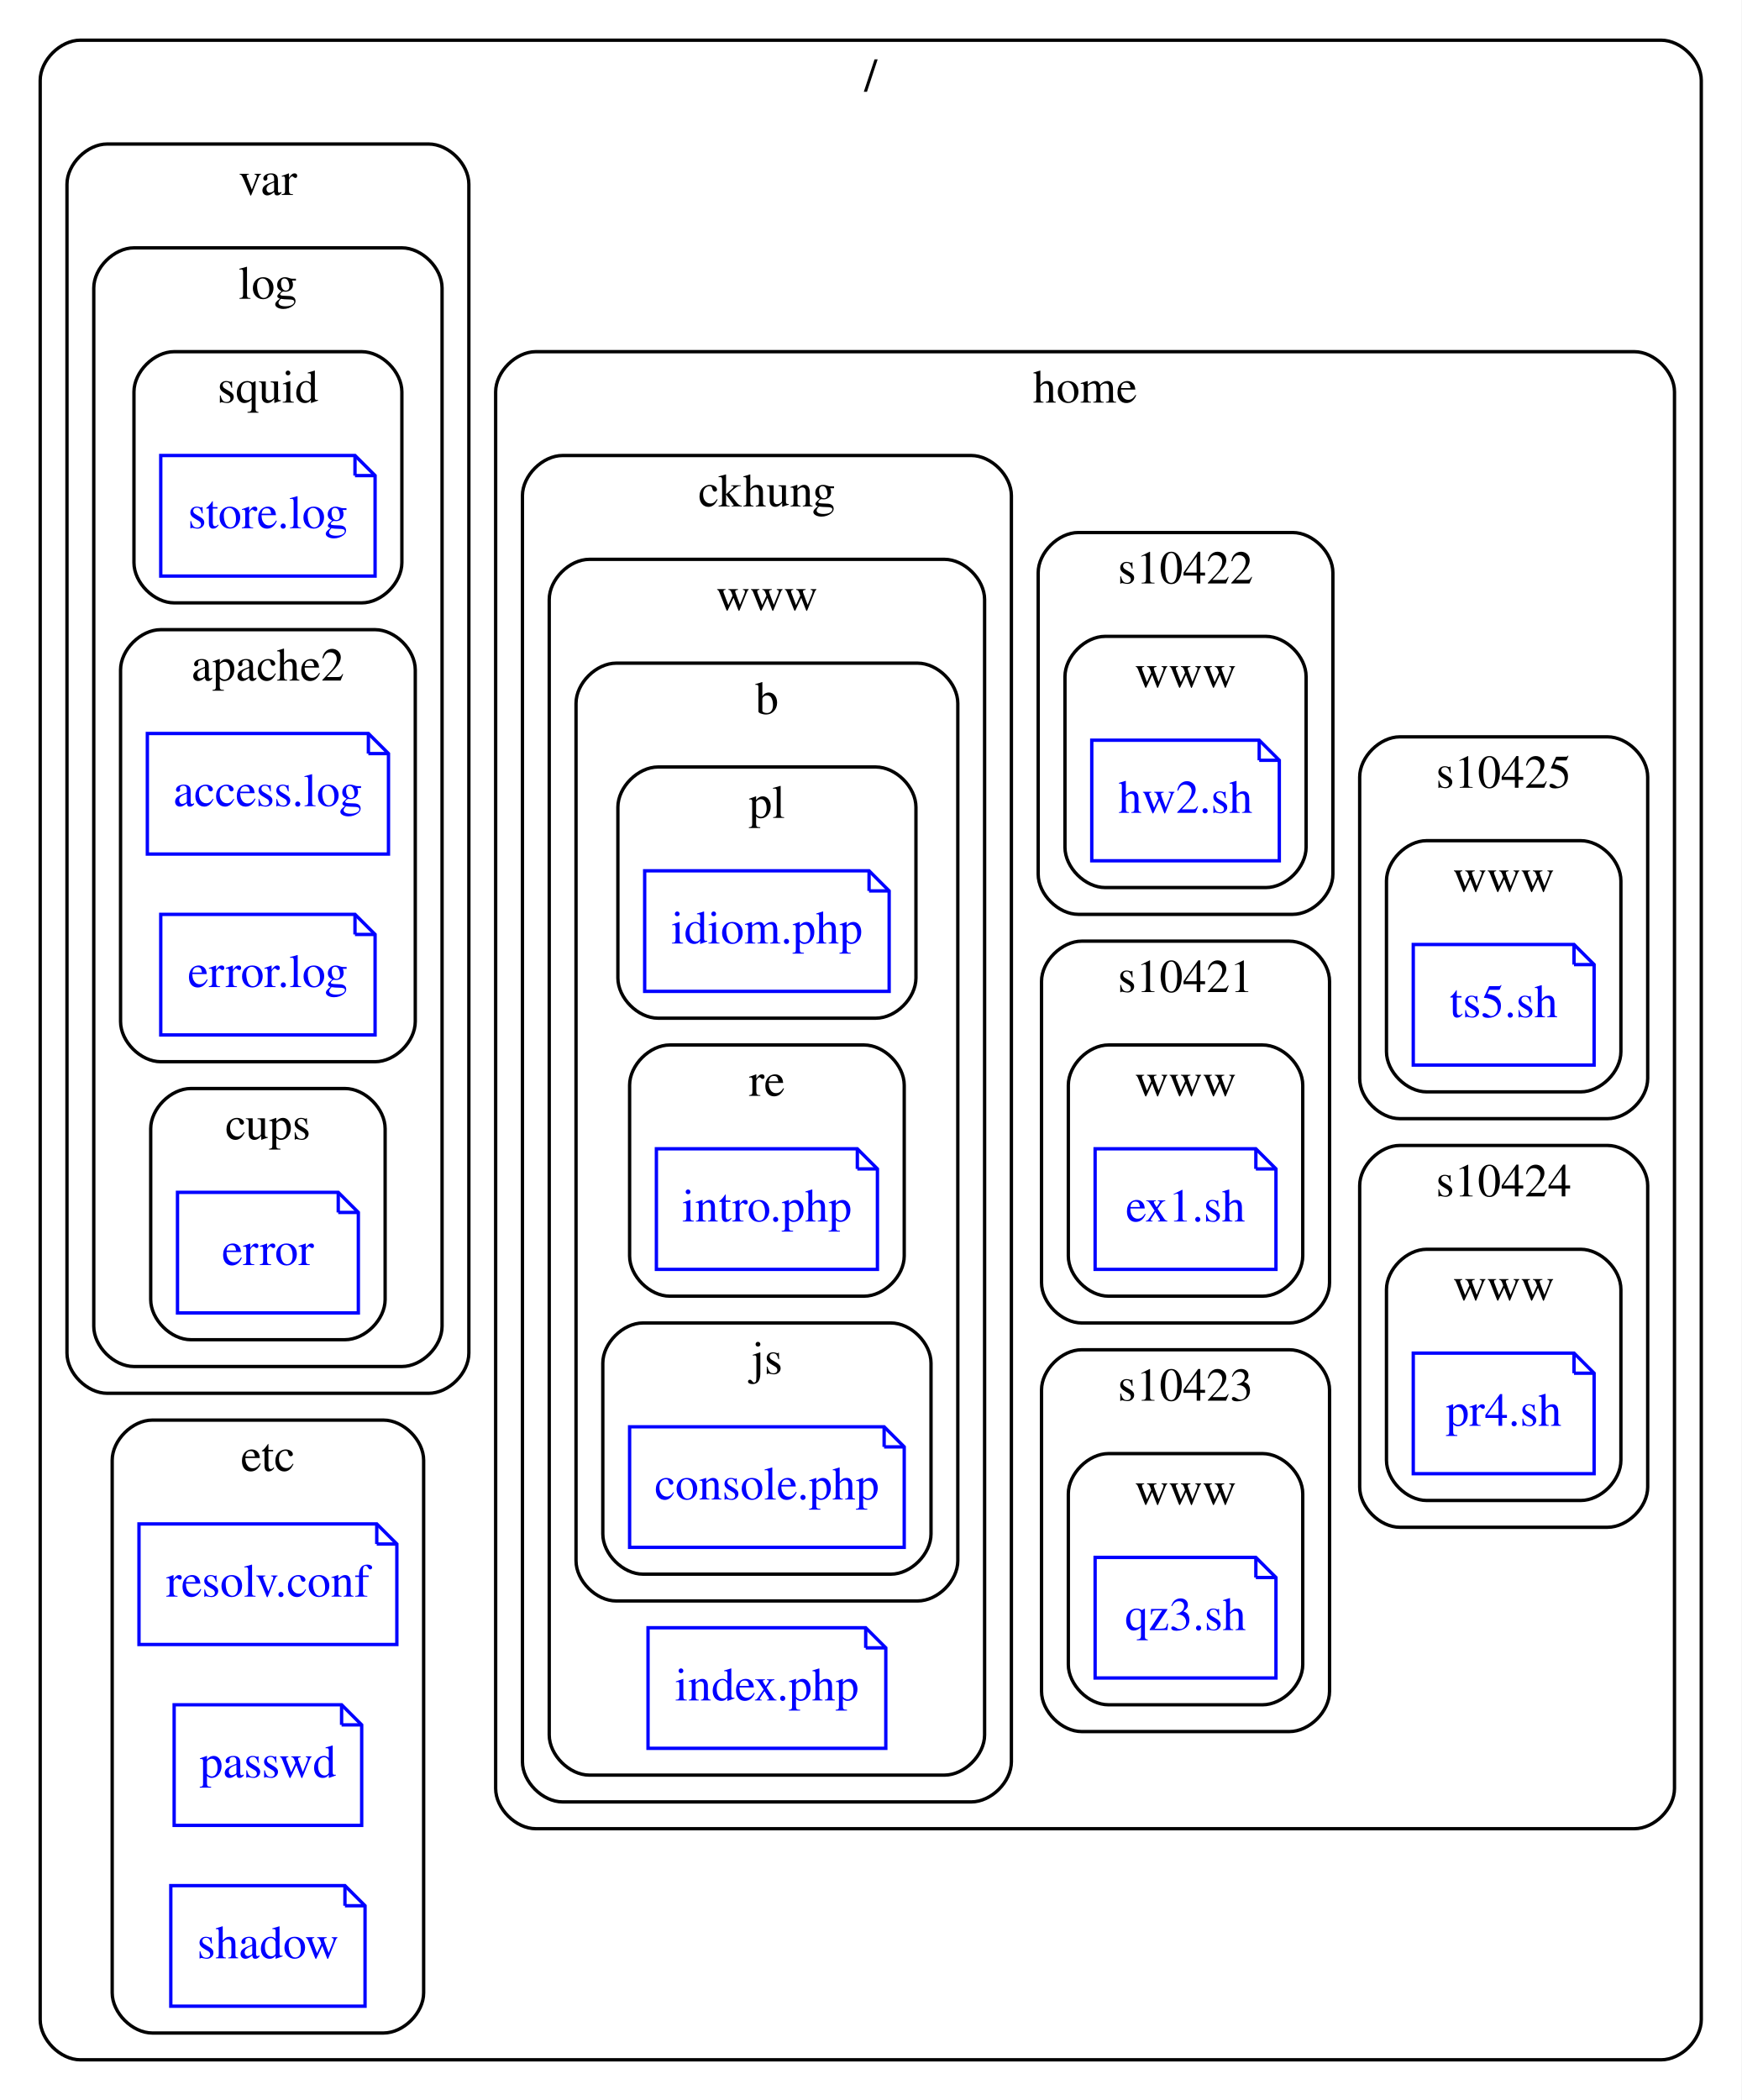
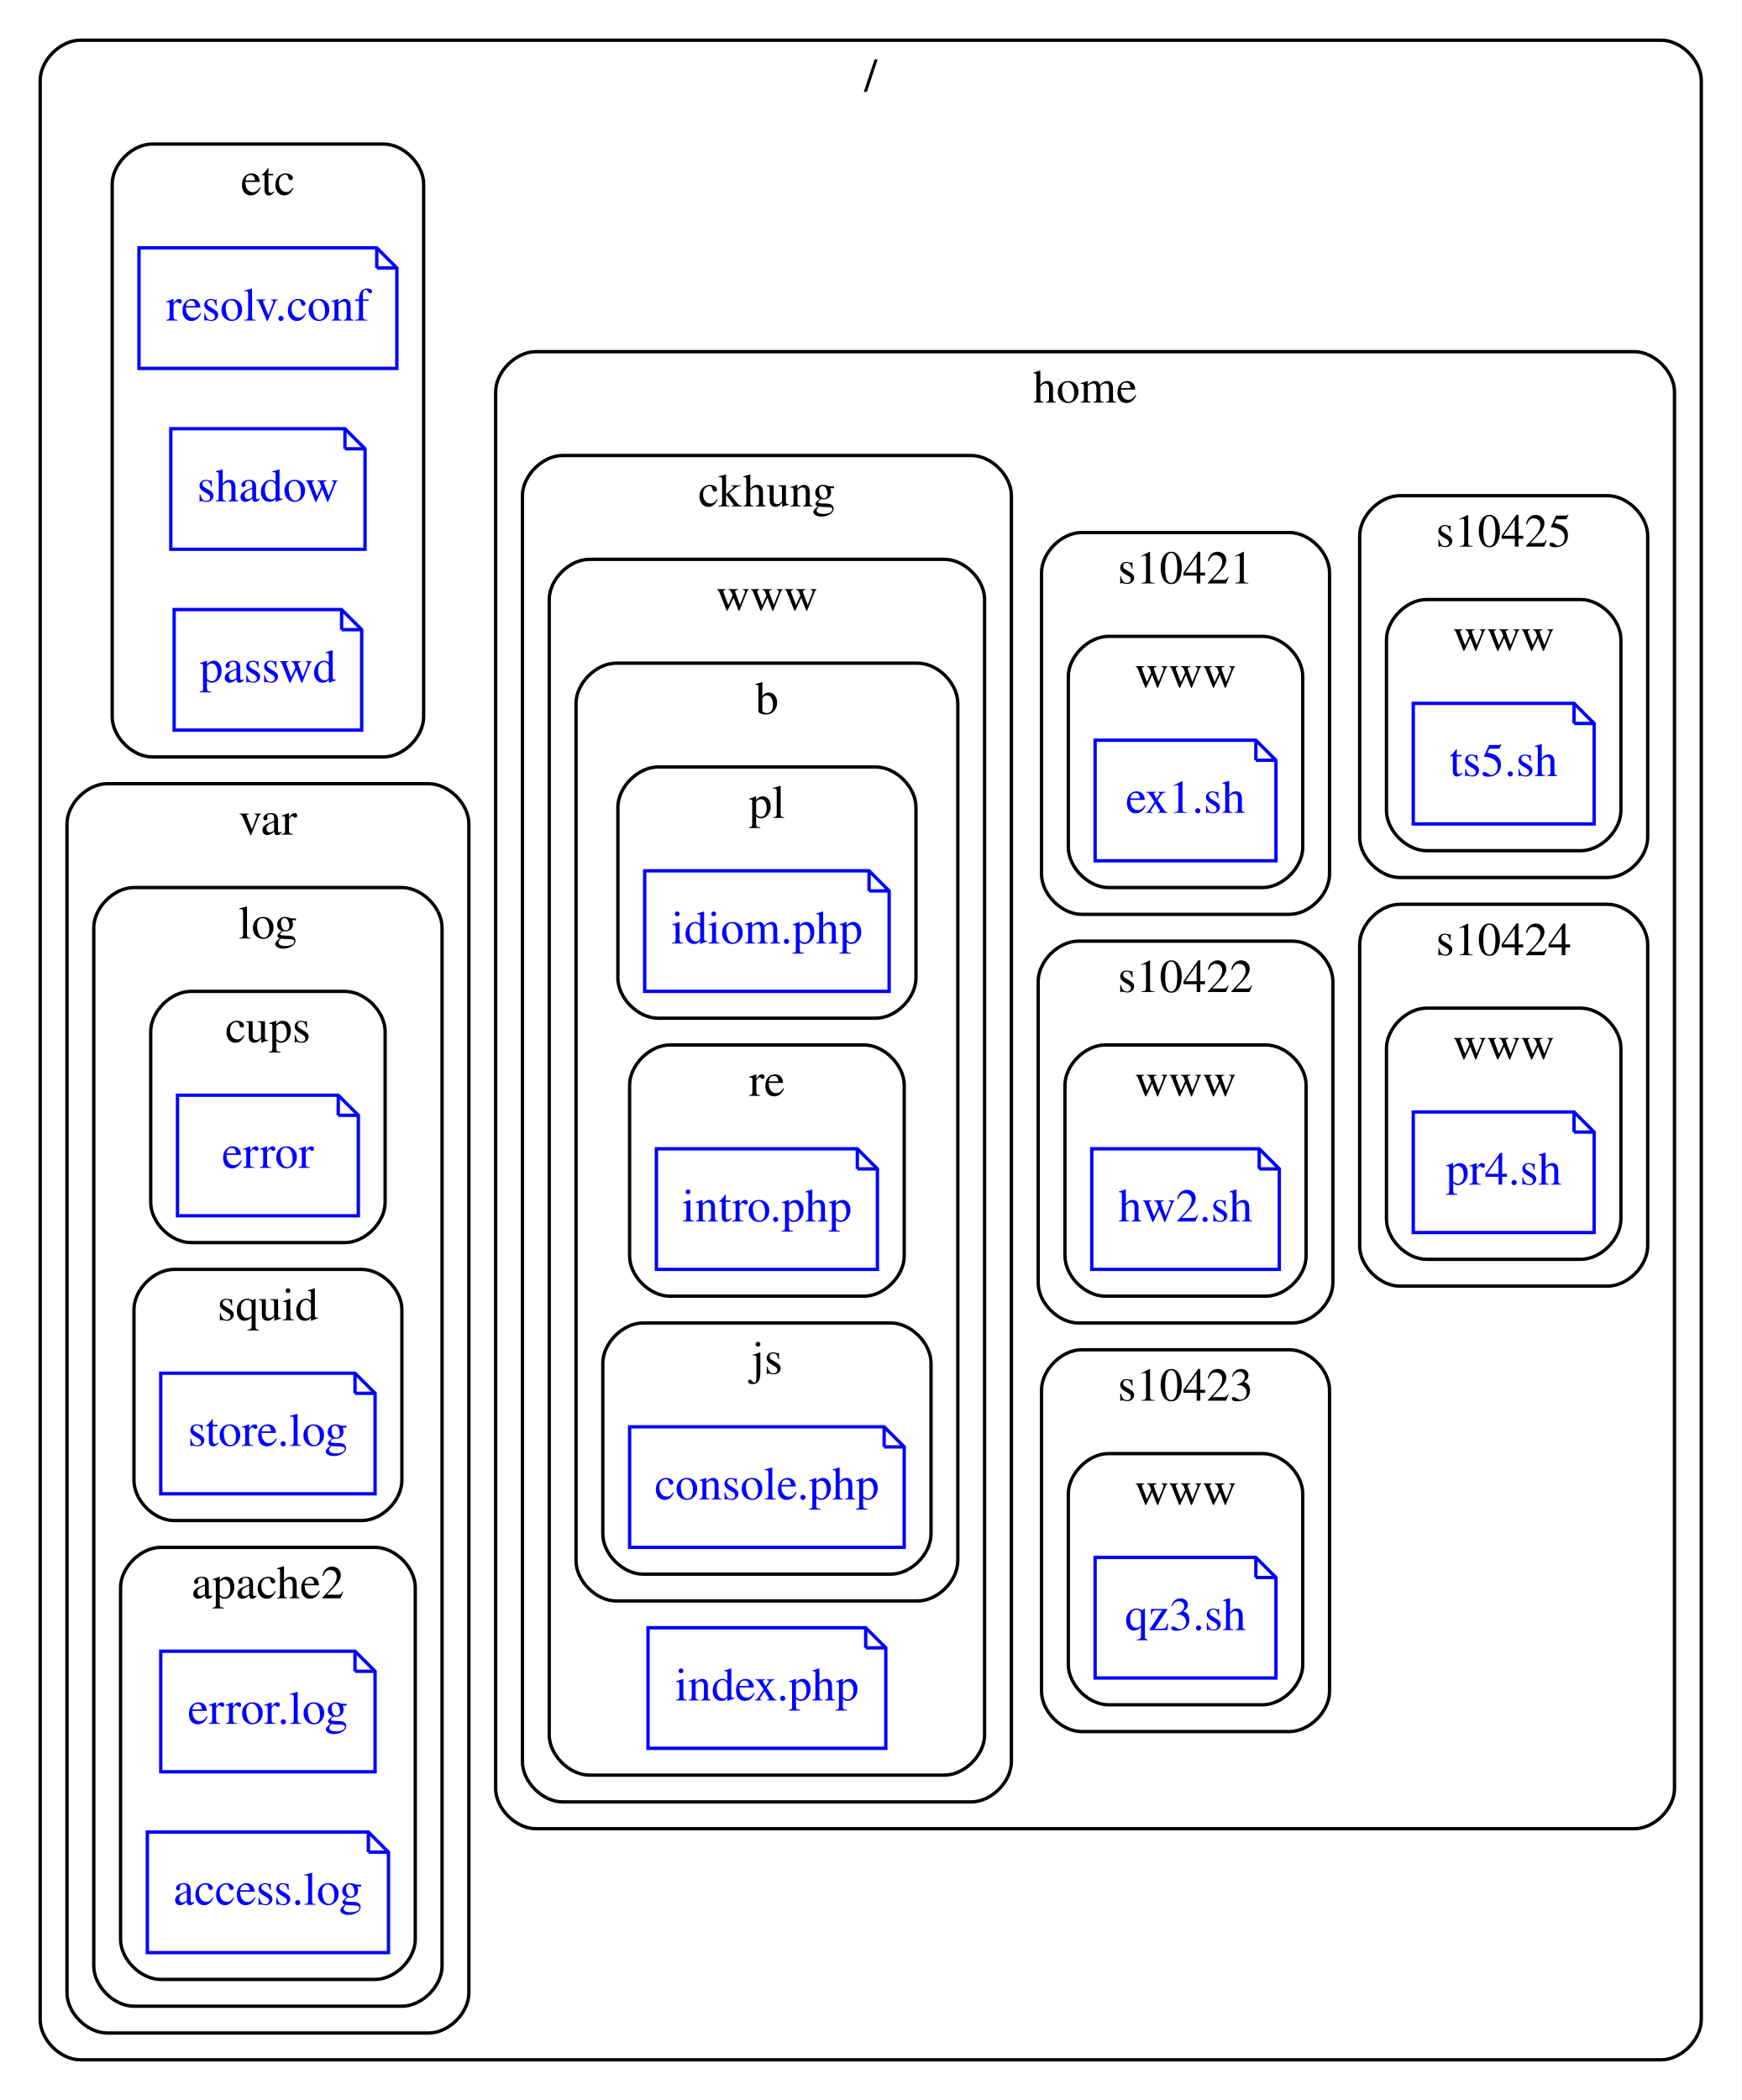
<svg xmlns="http://www.w3.org/2000/svg" width="520pt" height="627pt" viewBox="0.00 0.00 520.00 627.00">
  <g id="graph0" class="graph" transform="scale(1 1) rotate(0) translate(4 623)">
    <polygon fill="white" stroke="none" points="-4,4 -4,-623 516,-623 516,4 -4,4" />
    <g id="clust1" class="cluster">
      <path fill="none" stroke="black" d="M20,-8C20,-8 492,-8 492,-8 498,-8 504,-14 504,-20 504,-20 504,-599 504,-599 504,-605 498,-611 492,-611 492,-611 20,-611 20,-611 14,-611 8,-605 8,-599 8,-599 8,-20 8,-20 8,-14 14,-8 20,-8" />
      <text text-anchor="middle" x="256" y="-595.8" font-family="Times,serif" font-size="14.00">/</text>
    </g>
    <g id="clust2" class="cluster">
-       <path fill="none" stroke="black" d="M28,-207C28,-207 124,-207 124,-207 130,-207 136,-213 136,-219 136,-219 136,-568 136,-568 136,-574 130,-580 124,-580 124,-580 28,-580 28,-580 22,-580 16,-574 16,-568 16,-568 16,-219 16,-219 16,-213 22,-207 28,-207" />
-       <text text-anchor="middle" x="76" y="-564.8" font-family="Times,serif" font-size="14.00">var</text>
+       <path fill="none" stroke="black" d="M41.5,-397C41.5,-397 110.5,-397 110.5,-397 116.5,-397 122.5,-403 122.5,-409 122.5,-409 122.5,-568 122.5,-568 122.5,-574 116.5,-580 110.5,-580 110.5,-580 41.5,-580 41.5,-580 35.5,-580 29.5,-574 29.5,-568 29.5,-568 29.5,-409 29.5,-409 29.5,-403 35.5,-397 41.5,-397" />
+       <text text-anchor="middle" x="76" y="-564.8" font-family="Times,serif" font-size="14.00">etc</text>
    </g>
    <g id="clust3" class="cluster">
-       <path fill="none" stroke="black" d="M36,-215C36,-215 116,-215 116,-215 122,-215 128,-221 128,-227 128,-227 128,-537 128,-537 128,-543 122,-549 116,-549 116,-549 36,-549 36,-549 30,-549 24,-543 24,-537 24,-537 24,-227 24,-227 24,-221 30,-215 36,-215" />
-       <text text-anchor="middle" x="76" y="-533.8" font-family="Times,serif" font-size="14.00">log</text>
-     </g>
-     <g id="clust4" class="cluster">
-       <path fill="none" stroke="black" d="M48,-443C48,-443 104,-443 104,-443 110,-443 116,-449 116,-455 116,-455 116,-506 116,-506 116,-512 110,-518 104,-518 104,-518 48,-518 48,-518 42,-518 36,-512 36,-506 36,-506 36,-455 36,-455 36,-449 42,-443 48,-443" />
-       <text text-anchor="middle" x="76" y="-502.8" font-family="Times,serif" font-size="14.00">squid</text>
-     </g>
-     <g id="clust5" class="cluster">
-       <path fill="none" stroke="black" d="M44,-306C44,-306 108,-306 108,-306 114,-306 120,-312 120,-318 120,-318 120,-423 120,-423 120,-429 114,-435 108,-435 108,-435 44,-435 44,-435 38,-435 32,-429 32,-423 32,-423 32,-318 32,-318 32,-312 38,-306 44,-306" />
-       <text text-anchor="middle" x="76" y="-419.8" font-family="Times,serif" font-size="14.00">apache2</text>
-     </g>
-     <g id="clust6" class="cluster">
-       <path fill="none" stroke="black" d="M53,-223C53,-223 99,-223 99,-223 105,-223 111,-229 111,-235 111,-235 111,-286 111,-286 111,-292 105,-298 99,-298 99,-298 53,-298 53,-298 47,-298 41,-292 41,-286 41,-286 41,-235 41,-235 41,-229 47,-223 53,-223" />
-       <text text-anchor="middle" x="76" y="-282.8" font-family="Times,serif" font-size="14.00">cups</text>
-     </g>
-     <g id="clust7" class="cluster">
-       <path fill="none" stroke="black" d="M41.5,-16C41.5,-16 110.5,-16 110.5,-16 116.5,-16 122.5,-22 122.5,-28 122.5,-28 122.5,-187 122.5,-187 122.5,-193 116.5,-199 110.5,-199 110.5,-199 41.5,-199 41.5,-199 35.5,-199 29.5,-193 29.5,-187 29.5,-187 29.5,-28 29.5,-28 29.5,-22 35.5,-16 41.5,-16" />
-       <text text-anchor="middle" x="76" y="-183.8" font-family="Times,serif" font-size="14.00">etc</text>
-     </g>
-     <g id="clust8" class="cluster">
      <path fill="none" stroke="black" d="M156,-77C156,-77 484,-77 484,-77 490,-77 496,-83 496,-89 496,-89 496,-506 496,-506 496,-512 490,-518 484,-518 484,-518 156,-518 156,-518 150,-518 144,-512 144,-506 144,-506 144,-89 144,-89 144,-83 150,-77 156,-77" />
      <text text-anchor="middle" x="320" y="-502.8" font-family="Times,serif" font-size="14.00">home</text>
    </g>
+     <g id="clust4" class="cluster">
+       <path fill="none" stroke="black" d="M414,-239C414,-239 476,-239 476,-239 482,-239 488,-245 488,-251 488,-251 488,-341 488,-341 488,-347 482,-353 476,-353 476,-353 414,-353 414,-353 408,-353 402,-347 402,-341 402,-341 402,-251 402,-251 402,-245 408,-239 414,-239" />
+       <text text-anchor="middle" x="445" y="-337.8" font-family="Times,serif" font-size="14.00">s10424</text>
+     </g>
+     <g id="clust5" class="cluster">
+       <path fill="none" stroke="black" d="M422,-247C422,-247 468,-247 468,-247 474,-247 480,-253 480,-259 480,-259 480,-310 480,-310 480,-316 474,-322 468,-322 468,-322 422,-322 422,-322 416,-322 410,-316 410,-310 410,-310 410,-259 410,-259 410,-253 416,-247 422,-247" />
+       <text text-anchor="middle" x="445" y="-306.8" font-family="Times,serif" font-size="14.00">www</text>
+     </g>
+     <g id="clust6" class="cluster">
+       <path fill="none" stroke="black" d="M319,-106C319,-106 381,-106 381,-106 387,-106 393,-112 393,-118 393,-118 393,-208 393,-208 393,-214 387,-220 381,-220 381,-220 319,-220 319,-220 313,-220 307,-214 307,-208 307,-208 307,-118 307,-118 307,-112 313,-106 319,-106" />
+       <text text-anchor="middle" x="350" y="-204.8" font-family="Times,serif" font-size="14.00">s10423</text>
+     </g>
+     <g id="clust7" class="cluster">
+       <path fill="none" stroke="black" d="M327,-114C327,-114 373,-114 373,-114 379,-114 385,-120 385,-126 385,-126 385,-177 385,-177 385,-183 379,-189 373,-189 373,-189 327,-189 327,-189 321,-189 315,-183 315,-177 315,-177 315,-126 315,-126 315,-120 321,-114 327,-114" />
+       <text text-anchor="middle" x="350" y="-173.8" font-family="Times,serif" font-size="14.00">www</text>
+     </g>
+     <g id="clust8" class="cluster">
+       <path fill="none" stroke="black" d="M414,-361C414,-361 476,-361 476,-361 482,-361 488,-367 488,-373 488,-373 488,-463 488,-463 488,-469 482,-475 476,-475 476,-475 414,-475 414,-475 408,-475 402,-469 402,-463 402,-463 402,-373 402,-373 402,-367 408,-361 414,-361" />
+       <text text-anchor="middle" x="445" y="-459.8" font-family="Times,serif" font-size="14.00">s10425</text>
+     </g>
    <g id="clust9" class="cluster">
+       <path fill="none" stroke="black" d="M422,-369C422,-369 468,-369 468,-369 474,-369 480,-375 480,-381 480,-381 480,-432 480,-432 480,-438 474,-444 468,-444 468,-444 422,-444 422,-444 416,-444 410,-438 410,-432 410,-432 410,-381 410,-381 410,-375 416,-369 422,-369" />
+       <text text-anchor="middle" x="445" y="-428.8" font-family="Times,serif" font-size="14.00">www</text>
+     </g>
+     <g id="clust10" class="cluster">
      <path fill="none" stroke="black" d="M164,-85C164,-85 286,-85 286,-85 292,-85 298,-91 298,-97 298,-97 298,-475 298,-475 298,-481 292,-487 286,-487 286,-487 164,-487 164,-487 158,-487 152,-481 152,-475 152,-475 152,-97 152,-97 152,-91 158,-85 164,-85" />
      <text text-anchor="middle" x="225" y="-471.8" font-family="Times,serif" font-size="14.00">ckhung</text>
    </g>
-     <g id="clust10" class="cluster">
+     <g id="clust11" class="cluster">
      <path fill="none" stroke="black" d="M172,-93C172,-93 278,-93 278,-93 284,-93 290,-99 290,-105 290,-105 290,-444 290,-444 290,-450 284,-456 278,-456 278,-456 172,-456 172,-456 166,-456 160,-450 160,-444 160,-444 160,-105 160,-105 160,-99 166,-93 172,-93" />
      <text text-anchor="middle" x="225" y="-440.8" font-family="Times,serif" font-size="14.00">www</text>
    </g>
-     <g id="clust11" class="cluster">
+     <g id="clust12" class="cluster">
      <path fill="none" stroke="black" d="M180,-145C180,-145 270,-145 270,-145 276,-145 282,-151 282,-157 282,-157 282,-413 282,-413 282,-419 276,-425 270,-425 270,-425 180,-425 180,-425 174,-425 168,-419 168,-413 168,-413 168,-157 168,-157 168,-151 174,-145 180,-145" />
      <text text-anchor="middle" x="225" y="-409.8" font-family="Times,serif" font-size="14.00">b</text>
    </g>
-     <g id="clust12" class="cluster">
+     <g id="clust13" class="cluster">
      <path fill="none" stroke="black" d="M192.5,-319C192.5,-319 257.5,-319 257.5,-319 263.5,-319 269.5,-325 269.5,-331 269.5,-331 269.5,-382 269.5,-382 269.5,-388 263.5,-394 257.5,-394 257.5,-394 192.5,-394 192.5,-394 186.5,-394 180.5,-388 180.5,-382 180.5,-382 180.5,-331 180.5,-331 180.5,-325 186.5,-319 192.5,-319" />
      <text text-anchor="middle" x="225" y="-378.8" font-family="Times,serif" font-size="14.00">pl</text>
    </g>
-     <g id="clust13" class="cluster">
+     <g id="clust14" class="cluster">
      <path fill="none" stroke="black" d="M196,-236C196,-236 254,-236 254,-236 260,-236 266,-242 266,-248 266,-248 266,-299 266,-299 266,-305 260,-311 254,-311 254,-311 196,-311 196,-311 190,-311 184,-305 184,-299 184,-299 184,-248 184,-248 184,-242 190,-236 196,-236" />
      <text text-anchor="middle" x="225" y="-295.8" font-family="Times,serif" font-size="14.00">re</text>
    </g>
-     <g id="clust14" class="cluster">
+     <g id="clust15" class="cluster">
      <path fill="none" stroke="black" d="M188,-153C188,-153 262,-153 262,-153 268,-153 274,-159 274,-165 274,-165 274,-216 274,-216 274,-222 268,-228 262,-228 262,-228 188,-228 188,-228 182,-228 176,-222 176,-216 176,-216 176,-165 176,-165 176,-159 182,-153 188,-153" />
      <text text-anchor="middle" x="225" y="-212.8" font-family="Times,serif" font-size="14.00">js</text>
    </g>
-     <g id="clust15" class="cluster">
-       <path fill="none" stroke="black" d="M319,-106C319,-106 381,-106 381,-106 387,-106 393,-112 393,-118 393,-118 393,-208 393,-208 393,-214 387,-220 381,-220 381,-220 319,-220 319,-220 313,-220 307,-214 307,-208 307,-208 307,-118 307,-118 307,-112 313,-106 319,-106" />
-       <text text-anchor="middle" x="350" y="-204.8" font-family="Times,serif" font-size="14.00">s10423</text>
-     </g>
    <g id="clust16" class="cluster">
-       <path fill="none" stroke="black" d="M327,-114C327,-114 373,-114 373,-114 379,-114 385,-120 385,-126 385,-126 385,-177 385,-177 385,-183 379,-189 373,-189 373,-189 327,-189 327,-189 321,-189 315,-183 315,-177 315,-177 315,-126 315,-126 315,-120 321,-114 327,-114" />
-       <text text-anchor="middle" x="350" y="-173.8" font-family="Times,serif" font-size="14.00">www</text>
+       <path fill="none" stroke="black" d="M318,-228C318,-228 382,-228 382,-228 388,-228 394,-234 394,-240 394,-240 394,-330 394,-330 394,-336 388,-342 382,-342 382,-342 318,-342 318,-342 312,-342 306,-336 306,-330 306,-330 306,-240 306,-240 306,-234 312,-228 318,-228" />
+       <text text-anchor="middle" x="350" y="-326.8" font-family="Times,serif" font-size="14.00">s10422</text>
    </g>
    <g id="clust17" class="cluster">
-       <path fill="none" stroke="black" d="M414,-167C414,-167 476,-167 476,-167 482,-167 488,-173 488,-179 488,-179 488,-269 488,-269 488,-275 482,-281 476,-281 476,-281 414,-281 414,-281 408,-281 402,-275 402,-269 402,-269 402,-179 402,-179 402,-173 408,-167 414,-167" />
-       <text text-anchor="middle" x="445" y="-265.8" font-family="Times,serif" font-size="14.00">s10424</text>
+       <path fill="none" stroke="black" d="M326,-236C326,-236 374,-236 374,-236 380,-236 386,-242 386,-248 386,-248 386,-299 386,-299 386,-305 380,-311 374,-311 374,-311 326,-311 326,-311 320,-311 314,-305 314,-299 314,-299 314,-248 314,-248 314,-242 320,-236 326,-236" />
+       <text text-anchor="middle" x="350" y="-295.8" font-family="Times,serif" font-size="14.00">www</text>
    </g>
    <g id="clust18" class="cluster">
-       <path fill="none" stroke="black" d="M422,-175C422,-175 468,-175 468,-175 474,-175 480,-181 480,-187 480,-187 480,-238 480,-238 480,-244 474,-250 468,-250 468,-250 422,-250 422,-250 416,-250 410,-244 410,-238 410,-238 410,-187 410,-187 410,-181 416,-175 422,-175" />
-       <text text-anchor="middle" x="445" y="-234.8" font-family="Times,serif" font-size="14.00">www</text>
+       <path fill="none" stroke="black" d="M319,-350C319,-350 381,-350 381,-350 387,-350 393,-356 393,-362 393,-362 393,-452 393,-452 393,-458 387,-464 381,-464 381,-464 319,-464 319,-464 313,-464 307,-458 307,-452 307,-452 307,-362 307,-362 307,-356 313,-350 319,-350" />
+       <text text-anchor="middle" x="350" y="-448.8" font-family="Times,serif" font-size="14.00">s10421</text>
    </g>
    <g id="clust19" class="cluster">
-       <path fill="none" stroke="black" d="M319,-228C319,-228 381,-228 381,-228 387,-228 393,-234 393,-240 393,-240 393,-330 393,-330 393,-336 387,-342 381,-342 381,-342 319,-342 319,-342 313,-342 307,-336 307,-330 307,-330 307,-240 307,-240 307,-234 313,-228 319,-228" />
-       <text text-anchor="middle" x="350" y="-326.8" font-family="Times,serif" font-size="14.00">s10421</text>
+       <path fill="none" stroke="black" d="M327,-358C327,-358 373,-358 373,-358 379,-358 385,-364 385,-370 385,-370 385,-421 385,-421 385,-427 379,-433 373,-433 373,-433 327,-433 327,-433 321,-433 315,-427 315,-421 315,-421 315,-370 315,-370 315,-364 321,-358 327,-358" />
+       <text text-anchor="middle" x="350" y="-417.8" font-family="Times,serif" font-size="14.00">www</text>
    </g>
    <g id="clust20" class="cluster">
-       <path fill="none" stroke="black" d="M327,-236C327,-236 373,-236 373,-236 379,-236 385,-242 385,-248 385,-248 385,-299 385,-299 385,-305 379,-311 373,-311 373,-311 327,-311 327,-311 321,-311 315,-305 315,-299 315,-299 315,-248 315,-248 315,-242 321,-236 327,-236" />
-       <text text-anchor="middle" x="350" y="-295.8" font-family="Times,serif" font-size="14.00">www</text>
+       <path fill="none" stroke="black" d="M28,-16C28,-16 124,-16 124,-16 130,-16 136,-22 136,-28 136,-28 136,-377 136,-377 136,-383 130,-389 124,-389 124,-389 28,-389 28,-389 22,-389 16,-383 16,-377 16,-377 16,-28 16,-28 16,-22 22,-16 28,-16" />
+       <text text-anchor="middle" x="76" y="-373.8" font-family="Times,serif" font-size="14.00">var</text>
    </g>
    <g id="clust21" class="cluster">
-       <path fill="none" stroke="black" d="M318,-350C318,-350 382,-350 382,-350 388,-350 394,-356 394,-362 394,-362 394,-452 394,-452 394,-458 388,-464 382,-464 382,-464 318,-464 318,-464 312,-464 306,-458 306,-452 306,-452 306,-362 306,-362 306,-356 312,-350 318,-350" />
-       <text text-anchor="middle" x="350" y="-448.8" font-family="Times,serif" font-size="14.00">s10422</text>
+       <path fill="none" stroke="black" d="M36,-24C36,-24 116,-24 116,-24 122,-24 128,-30 128,-36 128,-36 128,-346 128,-346 128,-352 122,-358 116,-358 116,-358 36,-358 36,-358 30,-358 24,-352 24,-346 24,-346 24,-36 24,-36 24,-30 30,-24 36,-24" />
+       <text text-anchor="middle" x="76" y="-342.8" font-family="Times,serif" font-size="14.00">log</text>
    </g>
    <g id="clust22" class="cluster">
-       <path fill="none" stroke="black" d="M326,-358C326,-358 374,-358 374,-358 380,-358 386,-364 386,-370 386,-370 386,-421 386,-421 386,-427 380,-433 374,-433 374,-433 326,-433 326,-433 320,-433 314,-427 314,-421 314,-421 314,-370 314,-370 314,-364 320,-358 326,-358" />
-       <text text-anchor="middle" x="350" y="-417.8" font-family="Times,serif" font-size="14.00">www</text>
+       <path fill="none" stroke="black" d="M53,-252C53,-252 99,-252 99,-252 105,-252 111,-258 111,-264 111,-264 111,-315 111,-315 111,-321 105,-327 99,-327 99,-327 53,-327 53,-327 47,-327 41,-321 41,-315 41,-315 41,-264 41,-264 41,-258 47,-252 53,-252" />
+       <text text-anchor="middle" x="76" y="-311.8" font-family="Times,serif" font-size="14.00">cups</text>
    </g>
    <g id="clust23" class="cluster">
-       <path fill="none" stroke="black" d="M414,-289C414,-289 476,-289 476,-289 482,-289 488,-295 488,-301 488,-301 488,-391 488,-391 488,-397 482,-403 476,-403 476,-403 414,-403 414,-403 408,-403 402,-397 402,-391 402,-391 402,-301 402,-301 402,-295 408,-289 414,-289" />
-       <text text-anchor="middle" x="445" y="-387.8" font-family="Times,serif" font-size="14.00">s10425</text>
+       <path fill="none" stroke="black" d="M48,-169C48,-169 104,-169 104,-169 110,-169 116,-175 116,-181 116,-181 116,-232 116,-232 116,-238 110,-244 104,-244 104,-244 48,-244 48,-244 42,-244 36,-238 36,-232 36,-232 36,-181 36,-181 36,-175 42,-169 48,-169" />
+       <text text-anchor="middle" x="76" y="-228.8" font-family="Times,serif" font-size="14.00">squid</text>
    </g>
    <g id="clust24" class="cluster">
-       <path fill="none" stroke="black" d="M422,-297C422,-297 468,-297 468,-297 474,-297 480,-303 480,-309 480,-309 480,-360 480,-360 480,-366 474,-372 468,-372 468,-372 422,-372 422,-372 416,-372 410,-366 410,-360 410,-360 410,-309 410,-309 410,-303 416,-297 422,-297" />
-       <text text-anchor="middle" x="445" y="-356.8" font-family="Times,serif" font-size="14.00">www</text>
+       <path fill="none" stroke="black" d="M44,-32C44,-32 108,-32 108,-32 114,-32 120,-38 120,-44 120,-44 120,-149 120,-149 120,-155 114,-161 108,-161 108,-161 44,-161 44,-161 38,-161 32,-155 32,-149 32,-149 32,-44 32,-44 32,-38 38,-32 44,-32" />
+       <text text-anchor="middle" x="76" y="-145.8" font-family="Times,serif" font-size="14.00">apache2</text>
    </g>
    <g id="node1" class="node">
-       <polygon fill="none" stroke="blue" points="102,-487 44,-487 44,-451 108,-451 108,-481 102,-487" />
-       <polyline fill="none" stroke="blue" points="102,-487 102,-481 " />
-       <polyline fill="none" stroke="blue" points="108,-481 102,-481 " />
-       <text text-anchor="middle" x="76" y="-465.3" font-family="Times,serif" font-size="14.00" fill="blue">store.log</text>
+       <polygon fill="none" stroke="blue" points="108.5,-549 37.5,-549 37.5,-513 114.5,-513 114.5,-543 108.5,-549" />
+       <polyline fill="none" stroke="blue" points="108.5,-549 108.5,-543 " />
+       <polyline fill="none" stroke="blue" points="114.5,-543 108.5,-543 " />
+       <text text-anchor="middle" x="76" y="-527.3" font-family="Times,serif" font-size="14.00" fill="blue">resolv.conf</text>
    </g>
-     <g id="node9" class="node">
+     <g id="node2" class="node">
+       <polygon fill="none" stroke="blue" points="99,-495 47,-495 47,-459 105,-459 105,-489 99,-495" />
+       <polyline fill="none" stroke="blue" points="99,-495 99,-489 " />
+       <polyline fill="none" stroke="blue" points="105,-489 99,-489 " />
+       <text text-anchor="middle" x="76" y="-473.3" font-family="Times,serif" font-size="14.00" fill="blue">shadow</text>
+     </g>
+     <g id="node3" class="node">
+       <polygon fill="none" stroke="blue" points="98,-441 48,-441 48,-405 104,-405 104,-435 98,-441" />
+       <polyline fill="none" stroke="blue" points="98,-441 98,-435 " />
+       <polyline fill="none" stroke="blue" points="104,-435 98,-435 " />
+       <text text-anchor="middle" x="76" y="-419.3" font-family="Times,serif" font-size="14.00" fill="blue">passwd</text>
+     </g>
+     <g id="node8" class="node">
      <polygon fill="none" stroke="blue" points="252,-280 192,-280 192,-244 258,-244 258,-274 252,-280" />
      <polyline fill="none" stroke="blue" points="252,-280 252,-274 " />
      <polyline fill="none" stroke="blue" points="258,-274 252,-274 " />
      <text text-anchor="middle" x="225" y="-258.3" font-family="Times,serif" font-size="14.00" fill="blue">intro.php</text>
    </g>
-     <g id="node2" class="node">
-       <polygon fill="none" stroke="blue" points="106,-404 40,-404 40,-368 112,-368 112,-398 106,-404" />
-       <polyline fill="none" stroke="blue" points="106,-404 106,-398 " />
-       <polyline fill="none" stroke="blue" points="112,-398 106,-398 " />
-       <text text-anchor="middle" x="76" y="-382.3" font-family="Times,serif" font-size="14.00" fill="blue">access.log</text>
-     </g>
-     <g id="node3" class="node">
-       <polygon fill="none" stroke="blue" points="102,-350 44,-350 44,-314 108,-314 108,-344 102,-350" />
-       <polyline fill="none" stroke="blue" points="102,-350 102,-344 " />
-       <polyline fill="none" stroke="blue" points="108,-344 102,-344 " />
-       <text text-anchor="middle" x="76" y="-328.3" font-family="Times,serif" font-size="14.00" fill="blue">error.log</text>
-     </g>
    <g id="node4" class="node">
-       <polygon fill="none" stroke="blue" points="97,-267 49,-267 49,-231 103,-231 103,-261 97,-267" />
-       <polyline fill="none" stroke="blue" points="97,-267 97,-261 " />
-       <polyline fill="none" stroke="blue" points="103,-261 97,-261 " />
-       <text text-anchor="middle" x="76" y="-245.3" font-family="Times,serif" font-size="14.00" fill="blue">error</text>
+       <polygon fill="none" stroke="blue" points="466,-291 418,-291 418,-255 472,-255 472,-285 466,-291" />
+       <polyline fill="none" stroke="blue" points="466,-291 466,-285 " />
+       <polyline fill="none" stroke="blue" points="472,-285 466,-285 " />
+       <text text-anchor="middle" x="445" y="-269.3" font-family="Times,serif" font-size="14.00" fill="blue">pr4.sh</text>
    </g>
    <g id="node5" class="node">
-       <polygon fill="none" stroke="blue" points="108.5,-168 37.5,-168 37.5,-132 114.5,-132 114.5,-162 108.5,-168" />
-       <polyline fill="none" stroke="blue" points="108.5,-168 108.5,-162 " />
-       <polyline fill="none" stroke="blue" points="114.5,-162 108.5,-162 " />
-       <text text-anchor="middle" x="76" y="-146.3" font-family="Times,serif" font-size="14.00" fill="blue">resolv.conf</text>
+       <polygon fill="none" stroke="blue" points="371,-158 323,-158 323,-122 377,-122 377,-152 371,-158" />
+       <polyline fill="none" stroke="blue" points="371,-158 371,-152 " />
+       <polyline fill="none" stroke="blue" points="377,-152 371,-152 " />
+       <text text-anchor="middle" x="350" y="-136.3" font-family="Times,serif" font-size="14.00" fill="blue">qz3.sh</text>
    </g>
    <g id="node6" class="node">
-       <polygon fill="none" stroke="blue" points="98,-114 48,-114 48,-78 104,-78 104,-108 98,-114" />
-       <polyline fill="none" stroke="blue" points="98,-114 98,-108 " />
-       <polyline fill="none" stroke="blue" points="104,-108 98,-108 " />
-       <text text-anchor="middle" x="76" y="-92.3" font-family="Times,serif" font-size="14.00" fill="blue">passwd</text>
+       <polygon fill="none" stroke="blue" points="466,-413 418,-413 418,-377 472,-377 472,-407 466,-413" />
+       <polyline fill="none" stroke="blue" points="466,-413 466,-407 " />
+       <polyline fill="none" stroke="blue" points="472,-407 466,-407 " />
+       <text text-anchor="middle" x="445" y="-391.3" font-family="Times,serif" font-size="14.00" fill="blue">ts5.sh</text>
    </g>
    <g id="node7" class="node">
-       <polygon fill="none" stroke="blue" points="99,-60 47,-60 47,-24 105,-24 105,-54 99,-60" />
-       <polyline fill="none" stroke="blue" points="99,-60 99,-54 " />
-       <polyline fill="none" stroke="blue" points="105,-54 99,-54 " />
-       <text text-anchor="middle" x="76" y="-38.3" font-family="Times,serif" font-size="14.00" fill="blue">shadow</text>
-     </g>
-     <g id="node8" class="node">
      <polygon fill="none" stroke="blue" points="255.5,-363 188.5,-363 188.5,-327 261.5,-327 261.5,-357 255.5,-363" />
      <polyline fill="none" stroke="blue" points="255.5,-363 255.5,-357 " />
      <polyline fill="none" stroke="blue" points="261.5,-357 255.5,-357 " />
      <text text-anchor="middle" x="225" y="-341.3" font-family="Times,serif" font-size="14.00" fill="blue">idiom.php</text>
    </g>
+     <g id="node11" class="node">
+       <polygon fill="none" stroke="blue" points="372,-280 322,-280 322,-244 378,-244 378,-274 372,-280" />
+       <polyline fill="none" stroke="blue" points="372,-280 372,-274 " />
+       <polyline fill="none" stroke="blue" points="378,-274 372,-274 " />
+       <text text-anchor="middle" x="350" y="-258.3" font-family="Times,serif" font-size="14.00" fill="blue">hw2.sh</text>
+     </g>
    <g id="node12" class="node">
-       <polygon fill="none" stroke="blue" points="371,-158 323,-158 323,-122 377,-122 377,-152 371,-158" />
-       <polyline fill="none" stroke="blue" points="371,-158 371,-152 " />
-       <polyline fill="none" stroke="blue" points="377,-152 371,-152 " />
-       <text text-anchor="middle" x="350" y="-136.3" font-family="Times,serif" font-size="14.00" fill="blue">qz3.sh</text>
+       <polygon fill="none" stroke="blue" points="371,-402 323,-402 323,-366 377,-366 377,-396 371,-402" />
+       <polyline fill="none" stroke="blue" points="371,-402 371,-396 " />
+       <polyline fill="none" stroke="blue" points="377,-396 371,-396 " />
+       <text text-anchor="middle" x="350" y="-380.3" font-family="Times,serif" font-size="14.00" fill="blue">ex1.sh</text>
    </g>
-     <g id="node14" class="node">
-       <polygon fill="none" stroke="blue" points="371,-280 323,-280 323,-244 377,-244 377,-274 371,-280" />
-       <polyline fill="none" stroke="blue" points="371,-280 371,-274 " />
-       <polyline fill="none" stroke="blue" points="377,-274 371,-274 " />
-       <text text-anchor="middle" x="350" y="-258.3" font-family="Times,serif" font-size="14.00" fill="blue">ex1.sh</text>
-     </g>
-     <g id="node15" class="node">
-       <polygon fill="none" stroke="blue" points="372,-402 322,-402 322,-366 378,-366 378,-396 372,-402" />
-       <polyline fill="none" stroke="blue" points="372,-402 372,-396 " />
-       <polyline fill="none" stroke="blue" points="378,-396 372,-396 " />
-       <text text-anchor="middle" x="350" y="-380.3" font-family="Times,serif" font-size="14.00" fill="blue">hw2.sh</text>
-     </g>
-     <g id="node10" class="node">
+     <g id="node9" class="node">
      <polygon fill="none" stroke="blue" points="260,-197 184,-197 184,-161 266,-161 266,-191 260,-197" />
      <polyline fill="none" stroke="blue" points="260,-197 260,-191 " />
      <polyline fill="none" stroke="blue" points="266,-191 260,-191 " />
      <text text-anchor="middle" x="225" y="-175.3" font-family="Times,serif" font-size="14.00" fill="blue">console.php</text>
    </g>
-     <g id="node11" class="node">
+     <g id="node10" class="node">
      <polygon fill="none" stroke="blue" points="254.5,-137 189.5,-137 189.5,-101 260.5,-101 260.5,-131 254.5,-137" />
      <polyline fill="none" stroke="blue" points="254.5,-137 254.5,-131 " />
      <polyline fill="none" stroke="blue" points="260.5,-131 254.5,-131 " />
      <text text-anchor="middle" x="225" y="-115.3" font-family="Times,serif" font-size="14.00" fill="blue">index.php</text>
    </g>
    <g id="node13" class="node">
-       <polygon fill="none" stroke="blue" points="466,-219 418,-219 418,-183 472,-183 472,-213 466,-219" />
-       <polyline fill="none" stroke="blue" points="466,-219 466,-213 " />
-       <polyline fill="none" stroke="blue" points="472,-213 466,-213 " />
-       <text text-anchor="middle" x="445" y="-197.3" font-family="Times,serif" font-size="14.00" fill="blue">pr4.sh</text>
+       <polygon fill="none" stroke="blue" points="97,-296 49,-296 49,-260 103,-260 103,-290 97,-296" />
+       <polyline fill="none" stroke="blue" points="97,-296 97,-290 " />
+       <polyline fill="none" stroke="blue" points="103,-290 97,-290 " />
+       <text text-anchor="middle" x="76" y="-274.3" font-family="Times,serif" font-size="14.00" fill="blue">error</text>
+     </g>
+     <g id="node14" class="node">
+       <polygon fill="none" stroke="blue" points="102,-213 44,-213 44,-177 108,-177 108,-207 102,-213" />
+       <polyline fill="none" stroke="blue" points="102,-213 102,-207 " />
+       <polyline fill="none" stroke="blue" points="108,-207 102,-207 " />
+       <text text-anchor="middle" x="76" y="-191.3" font-family="Times,serif" font-size="14.00" fill="blue">store.log</text>
+     </g>
+     <g id="node15" class="node">
+       <polygon fill="none" stroke="blue" points="102,-130 44,-130 44,-94 108,-94 108,-124 102,-130" />
+       <polyline fill="none" stroke="blue" points="102,-130 102,-124 " />
+       <polyline fill="none" stroke="blue" points="108,-124 102,-124 " />
+       <text text-anchor="middle" x="76" y="-108.3" font-family="Times,serif" font-size="14.00" fill="blue">error.log</text>
    </g>
    <g id="node16" class="node">
-       <polygon fill="none" stroke="blue" points="466,-341 418,-341 418,-305 472,-305 472,-335 466,-341" />
-       <polyline fill="none" stroke="blue" points="466,-341 466,-335 " />
-       <polyline fill="none" stroke="blue" points="472,-335 466,-335 " />
-       <text text-anchor="middle" x="445" y="-319.3" font-family="Times,serif" font-size="14.00" fill="blue">ts5.sh</text>
+       <polygon fill="none" stroke="blue" points="106,-76 40,-76 40,-40 112,-40 112,-70 106,-76" />
+       <polyline fill="none" stroke="blue" points="106,-76 106,-70 " />
+       <polyline fill="none" stroke="blue" points="112,-70 106,-70 " />
+       <text text-anchor="middle" x="76" y="-54.3" font-family="Times,serif" font-size="14.00" fill="blue">access.log</text>
    </g>
  </g>
</svg>
